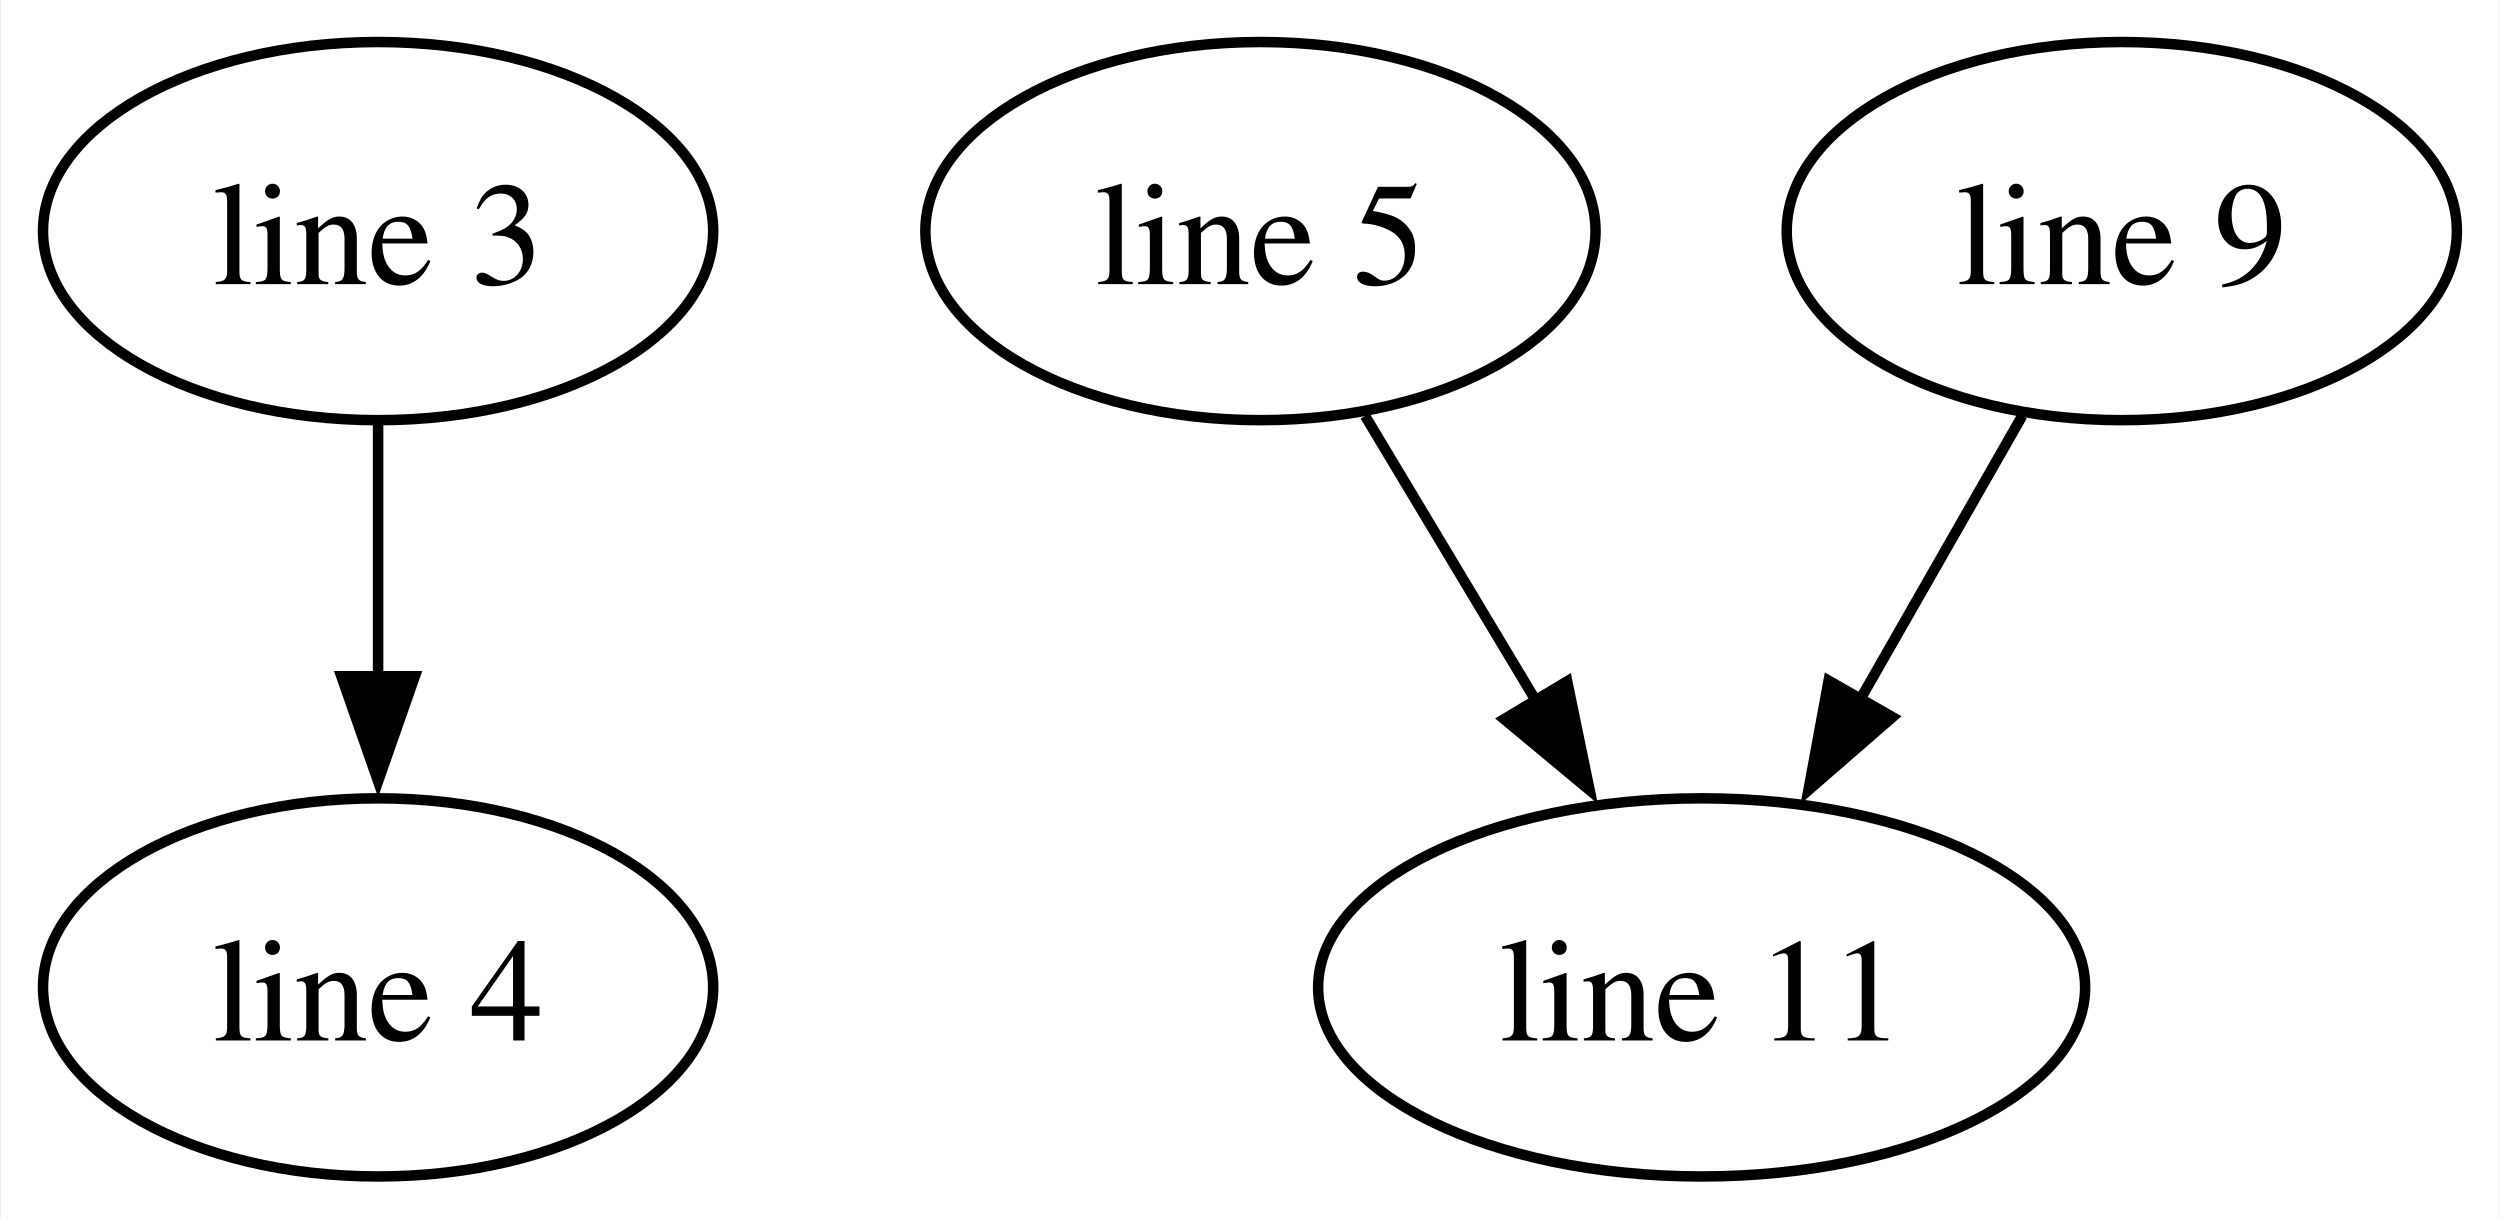
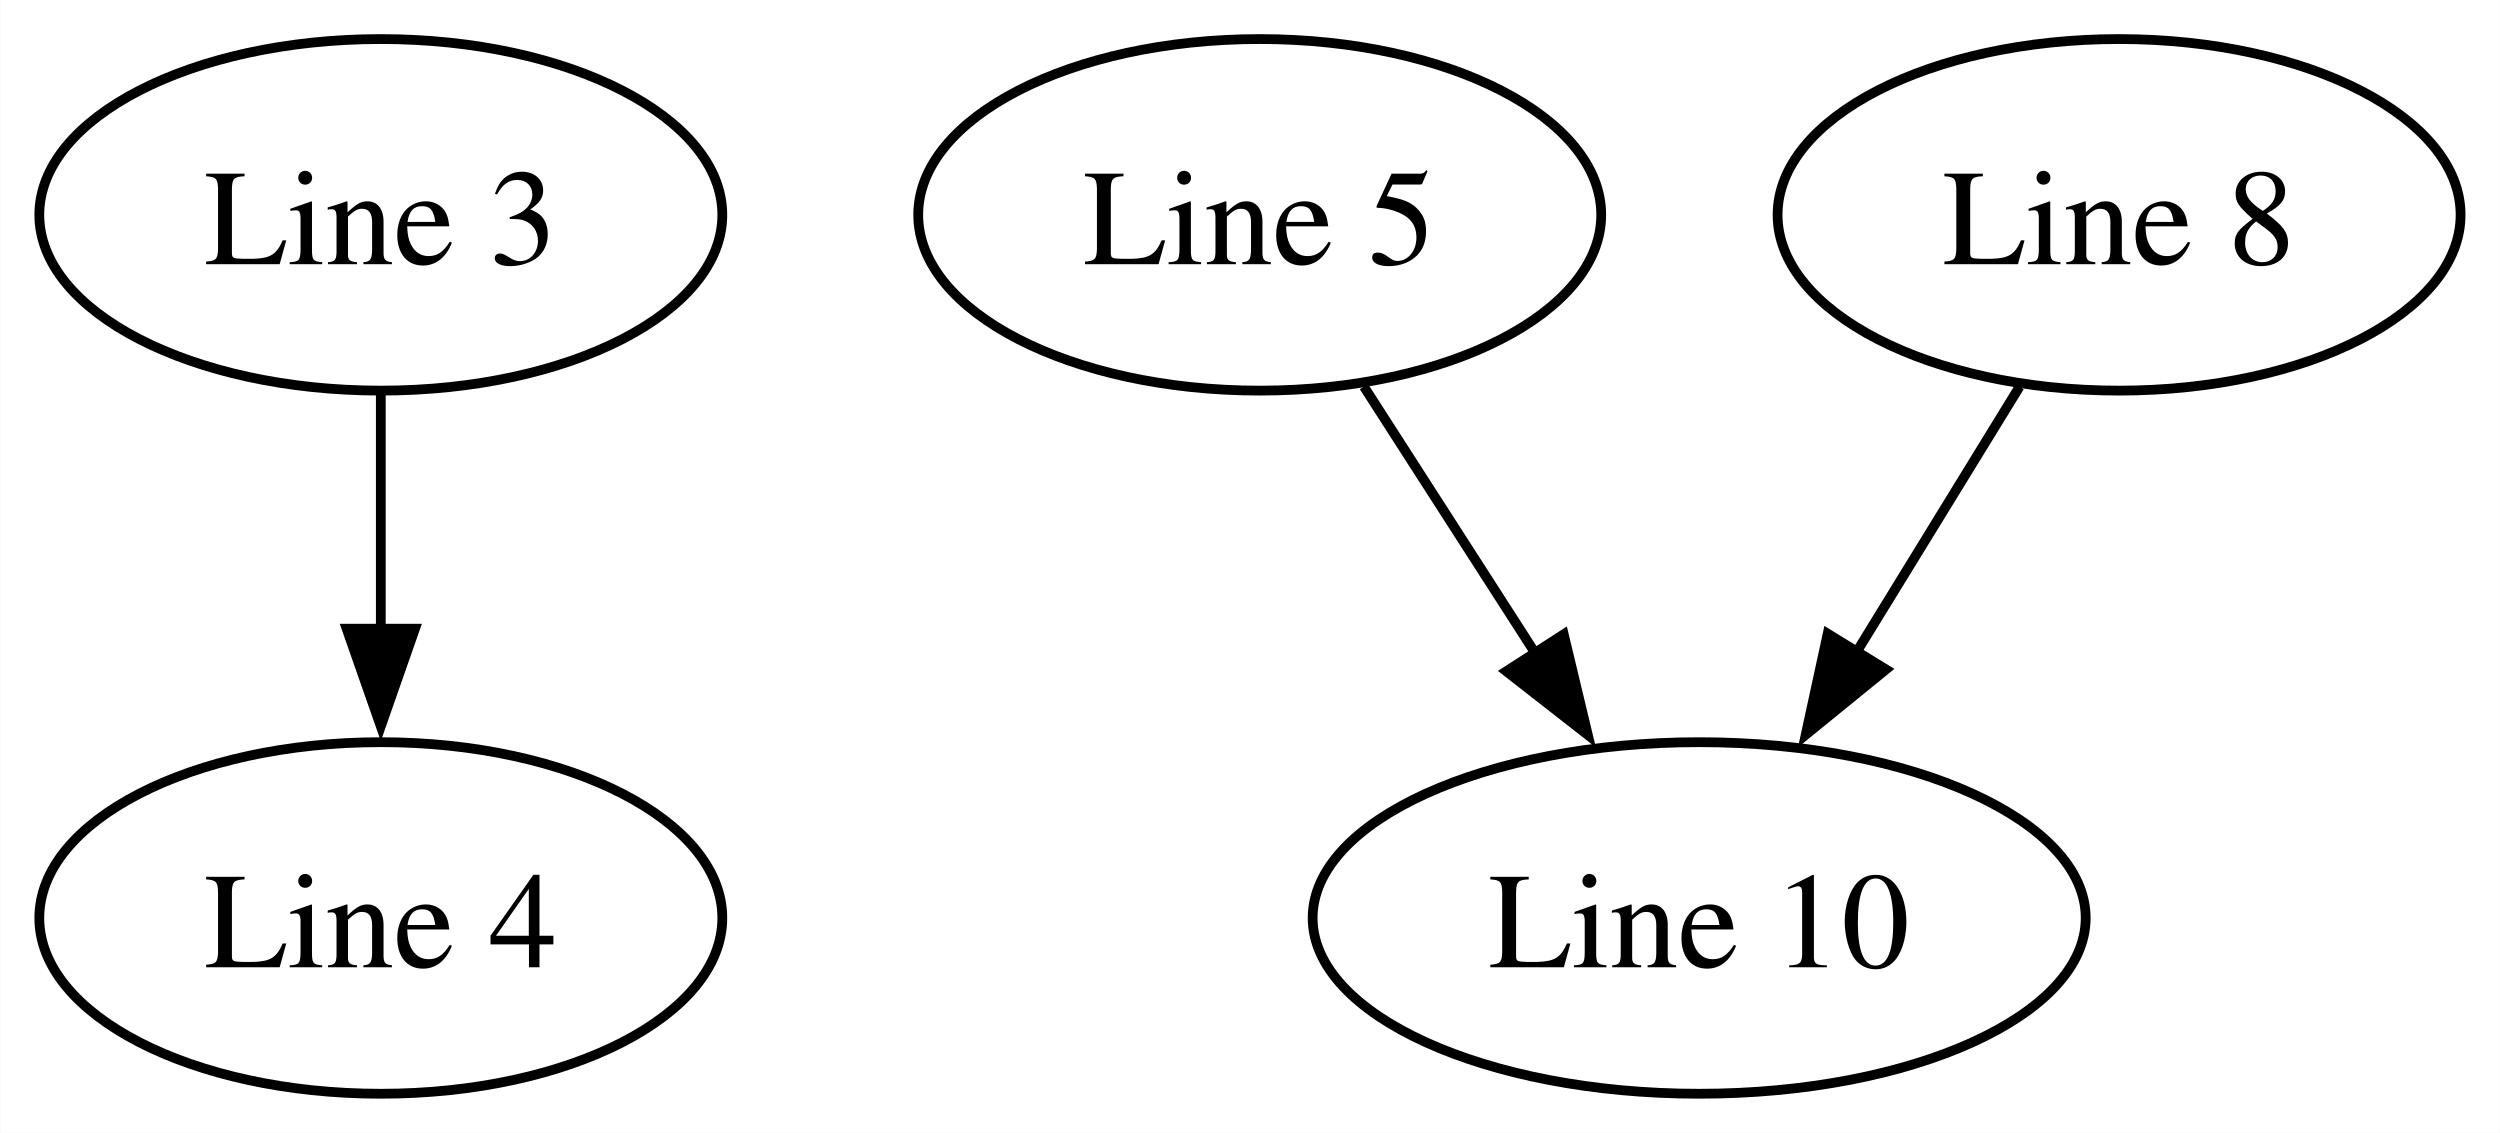
- <svg xmlns="http://www.w3.org/2000/svg" width="238pt" height="116pt" viewBox="0.00 0.00 237.81 116.00">
+ <svg xmlns="http://www.w3.org/2000/svg" width="256pt" height="116pt" viewBox="0.00 0.00 255.95 116.00">
  <g id="graph0" class="graph" transform="scale(1 1) rotate(0) translate(4 112)">
-     <polygon fill="white" stroke="none" points="-4,4 -4,-112 233.81,-112 233.81,4 -4,4" />
+     <polygon fill="white" stroke="none" points="-4,4 -4,-112 251.95,-112 251.95,4 -4,4" />
    <g id="node1" class="node">
-       <ellipse fill="none" stroke="black" cx="31.9" cy="-90" rx="31.9" ry="18" />
-       <text text-anchor="middle" x="31.9" y="-84.95" font-family="Times,serif" font-size="14.00">line 3</text>
+       <ellipse fill="none" stroke="black" cx="34.97" cy="-90" rx="34.97" ry="18" />
+       <text text-anchor="middle" x="34.97" y="-84.95" font-family="Times,serif" font-size="14.00">Line 3</text>
    </g>
    <g id="node2" class="node">
-       <ellipse fill="none" stroke="black" cx="31.9" cy="-18" rx="31.9" ry="18" />
-       <text text-anchor="middle" x="31.9" y="-12.95" font-family="Times,serif" font-size="14.00">line 4</text>
+       <ellipse fill="none" stroke="black" cx="34.97" cy="-18" rx="34.97" ry="18" />
+       <text text-anchor="middle" x="34.97" y="-12.95" font-family="Times,serif" font-size="14.00">Line 4</text>
    </g>
    <g id="edge1" class="edge">
-       <path fill="none" stroke="black" d="M31.9,-71.7C31.9,-64.41 31.9,-55.73 31.9,-47.54" />
-       <polygon fill="black" stroke="black" points="35.4,-47.62 31.9,-37.62 28.4,-47.62 35.4,-47.62" />
+       <path fill="none" stroke="black" d="M34.97,-71.7C34.97,-64.41 34.97,-55.73 34.97,-47.54" />
+       <polygon fill="black" stroke="black" points="38.47,-47.62 34.97,-37.62 31.47,-47.62 38.47,-47.62" />
    </g>
    <g id="node3" class="node">
-       <ellipse fill="none" stroke="black" cx="115.9" cy="-90" rx="31.9" ry="18" />
-       <text text-anchor="middle" x="115.9" y="-84.95" font-family="Times,serif" font-size="14.00">line 5</text>
+       <ellipse fill="none" stroke="black" cx="124.97" cy="-90" rx="34.97" ry="18" />
+       <text text-anchor="middle" x="124.97" y="-84.95" font-family="Times,serif" font-size="14.00">Line 5</text>
    </g>
    <g id="node4" class="node">
-       <ellipse fill="none" stroke="black" cx="157.9" cy="-18" rx="36.51" ry="18" />
-       <text text-anchor="middle" x="157.9" y="-12.95" font-family="Times,serif" font-size="14.00">line 11</text>
+       <ellipse fill="none" stroke="black" cx="169.97" cy="-18" rx="39.58" ry="18" />
+       <text text-anchor="middle" x="169.97" y="-12.95" font-family="Times,serif" font-size="14.00">Line 10</text>
    </g>
    <g id="edge2" class="edge">
-       <path fill="none" stroke="black" d="M125.86,-72.41C130.72,-64.3 136.69,-54.35 142.15,-45.25" />
-       <polygon fill="black" stroke="black" points="145.1,-47.14 147.24,-36.77 139.1,-43.54 145.1,-47.14" />
+       <path fill="none" stroke="black" d="M135.64,-72.41C140.91,-64.22 147.38,-54.14 153.29,-44.95" />
+       <polygon fill="black" stroke="black" points="156.1,-47.05 158.57,-36.74 150.22,-43.26 156.1,-47.05" />
    </g>
    <g id="node5" class="node">
-       <ellipse fill="none" stroke="black" cx="197.9" cy="-90" rx="31.9" ry="18" />
-       <text text-anchor="middle" x="197.9" y="-84.95" font-family="Times,serif" font-size="14.00">line 9</text>
+       <ellipse fill="none" stroke="black" cx="212.97" cy="-90" rx="34.97" ry="18" />
+       <text text-anchor="middle" x="212.97" y="-84.95" font-family="Times,serif" font-size="14.00">Line 8</text>
    </g>
    <g id="edge3" class="edge">
-       <path fill="none" stroke="black" d="M188.42,-72.41C183.79,-64.3 178.1,-54.35 172.9,-45.25" />
-       <polygon fill="black" stroke="black" points="176.07,-43.73 168.07,-36.78 169.99,-47.2 176.07,-43.73" />
+       <path fill="none" stroke="black" d="M202.78,-72.41C197.8,-64.3 191.69,-54.35 186.1,-45.25" />
+       <polygon fill="black" stroke="black" points="189.1,-43.45 180.88,-36.76 183.13,-47.11 189.1,-43.45" />
    </g>
  </g>
</svg>
